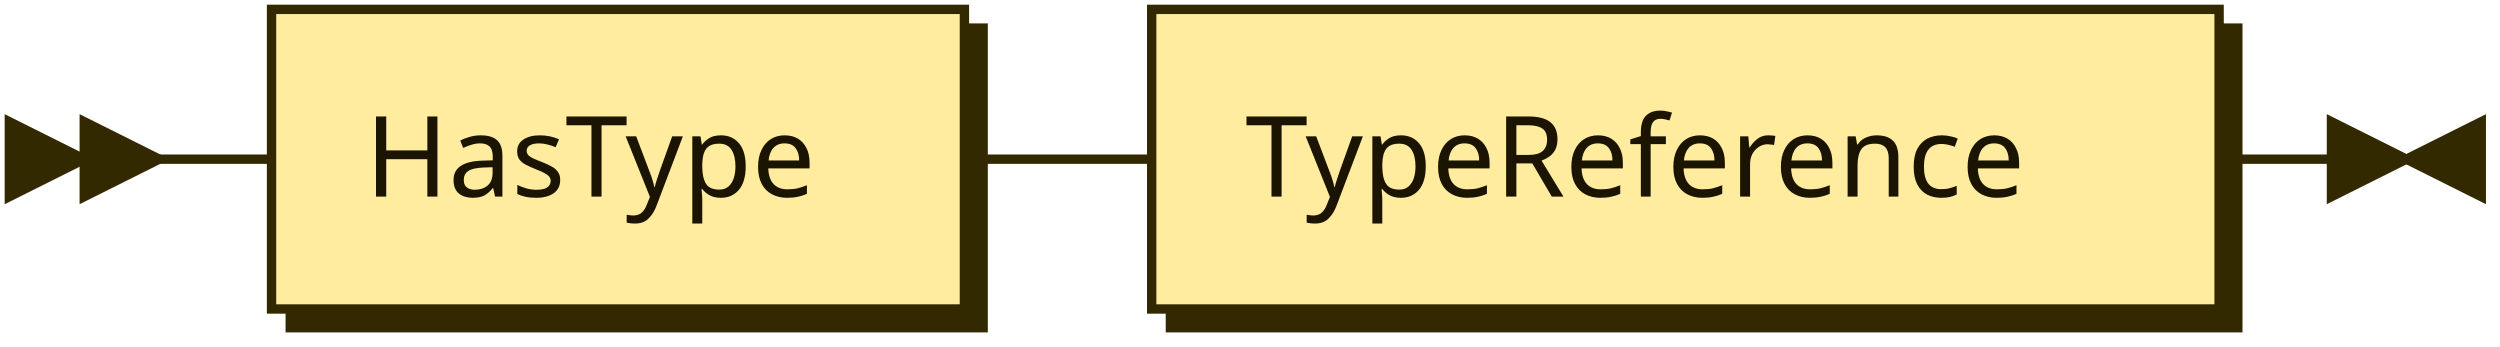
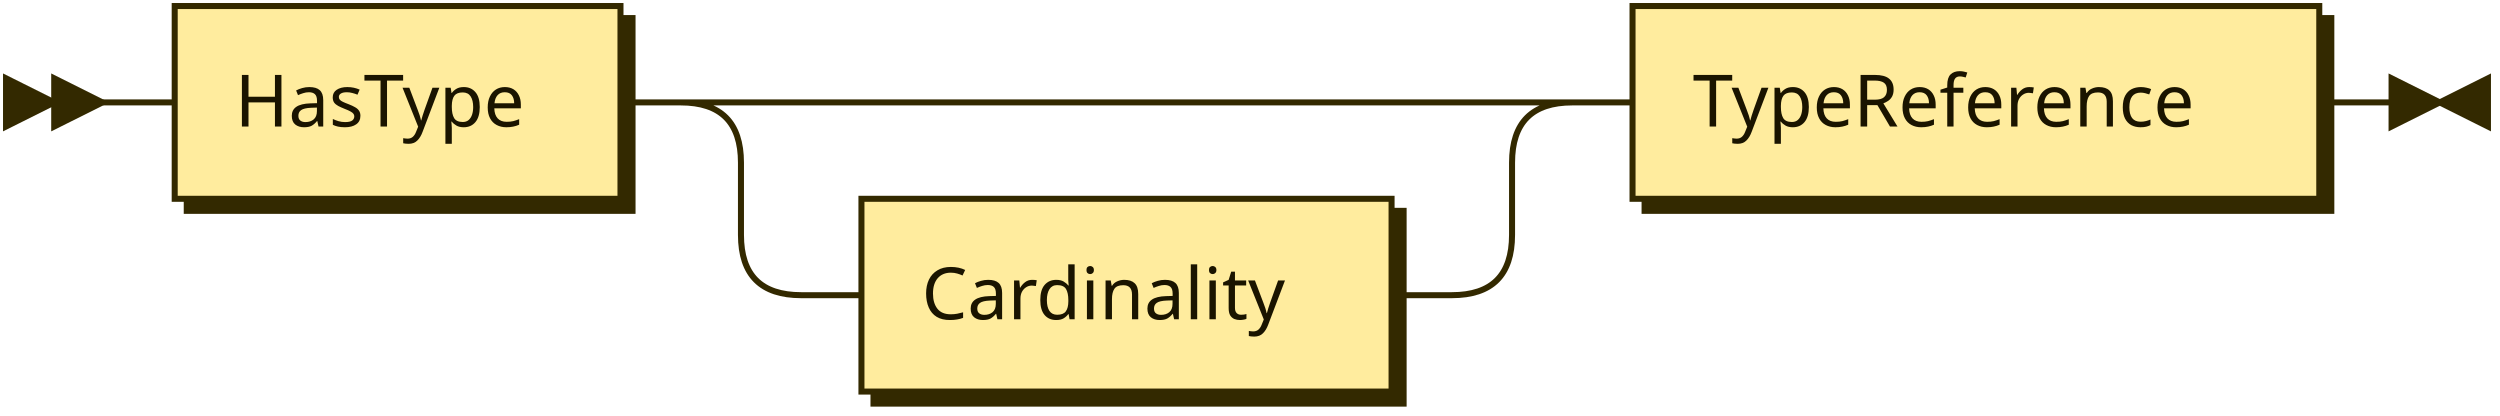
- <svg xmlns="http://www.w3.org/2000/svg" xmlns:xlink="http://www.w3.org/1999/xlink" width="267" height="37">
+ <svg xmlns="http://www.w3.org/2000/svg" xmlns:xlink="http://www.w3.org/1999/xlink" width="415" height="69">
  <defs>
    <style type="text/css">
    @namespace "http://www.w3.org/2000/svg";
    .line                 {fill: none; stroke: #332900; stroke-width: 1;}
    .bold-line            {stroke: #141000; shape-rendering: crispEdges; stroke-width: 2;}
    .thin-line            {stroke: #1F1800; shape-rendering: crispEdges}
    .filled               {fill: #332900; stroke: none;}
    text.terminal         {font-family: Verdana, Sans-serif;
                            font-size: 12px;
                            fill: #141000;
                            font-weight: bold;
                          }
    text.nonterminal      {font-family: Verdana, Sans-serif;
                            font-size: 12px;
                            fill: #1A1400;
                            font-weight: normal;
                          }
    text.regexp           {font-family: Verdana, Sans-serif;
                            font-size: 12px;
                            fill: #1F1800;
                            font-weight: normal;
                          }
    rect, circle, polygon {fill: #332900; stroke: #332900;}
    rect.terminal         {fill: #FFDB4D; stroke: #332900; stroke-width: 1;}
    rect.nonterminal      {fill: #FFEC9E; stroke: #332900; stroke-width: 1;}
    rect.text             {fill: none; stroke: none;}
    polygon.regexp        {fill: #FFF4C7; stroke: #332900; stroke-width: 1;}
  </style>
  </defs>
  <polygon points="9 17 1 13 1 21" />
  <polygon points="17 17 9 13 9 21" />
  <a xlink:href="#HasType" xlink:title="HasType">
    <rect x="31" y="3" width="74" height="32" />
    <rect x="29" y="1" width="74" height="32" class="nonterminal" />
    <text class="nonterminal" x="39" y="21">HasType</text>
  </a>
+   <a xlink:href="#Cardinality" xlink:title="Cardinality">
+     <rect x="145" y="35" width="88" height="32" />
+     <rect x="143" y="33" width="88" height="32" class="nonterminal" />
+     <text class="nonterminal" x="153" y="53">Cardinality</text>
+   </a>
  <a xlink:href="#TypeReference" xlink:title="TypeReference">
-     <rect x="125" y="3" width="114" height="32" />
-     <rect x="123" y="1" width="114" height="32" class="nonterminal" />
-     <text class="nonterminal" x="133" y="21">TypeReference</text>
+     <rect x="273" y="3" width="114" height="32" />
+     <rect x="271" y="1" width="114" height="32" class="nonterminal" />
+     <text class="nonterminal" x="281" y="21">TypeReference</text>
  </a>
-   <path class="line" d="m17 17 h2 m0 0 h10 m74 0 h10 m0 0 h10 m114 0 h10 m3 0 h-3" />
-   <polygon points="257 17 265 13 265 21" />
-   <polygon points="257 17 249 13 249 21" />
+   <path class="line" d="m17 17 h2 m0 0 h10 m74 0 h10 m20 0 h10 m0 0 h98 m-128 0 h20 m108 0 h20 m-148 0 q10 0 10 10 m128 0 q0 -10 10 -10 m-138 10 v12 m128 0 v-12 m-128 12 q0 10 10 10 m108 0 q10 0 10 -10 m-118 10 h10 m88 0 h10 m20 -32 h10 m114 0 h10 m3 0 h-3" />
+   <polygon points="405 17 413 13 413 21" />
+   <polygon points="405 17 397 13 397 21" />
</svg>
